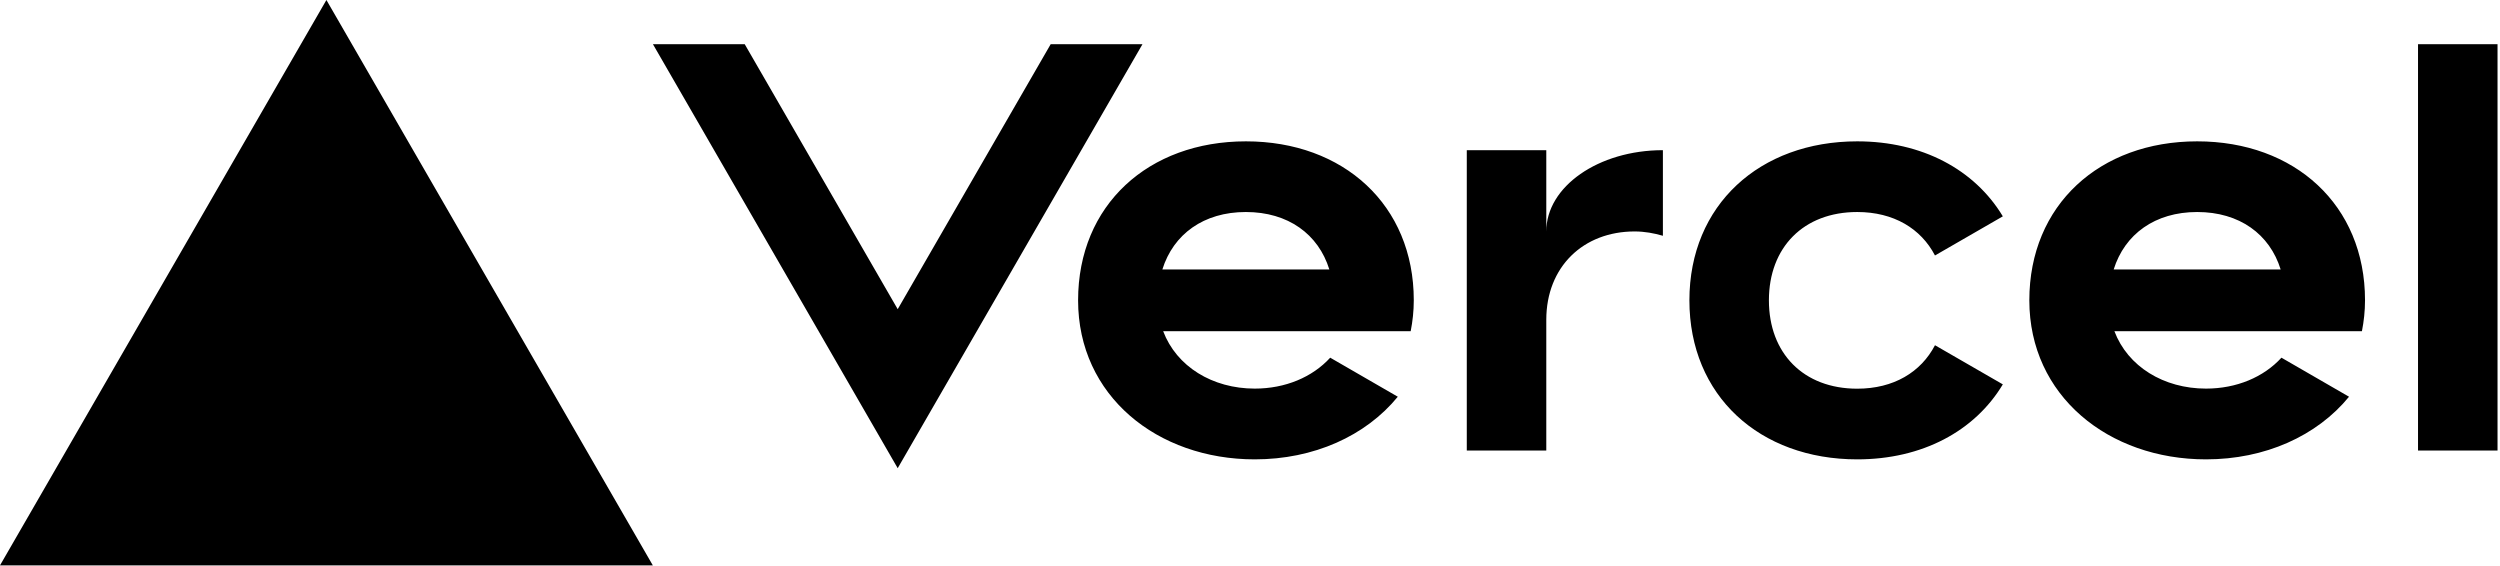
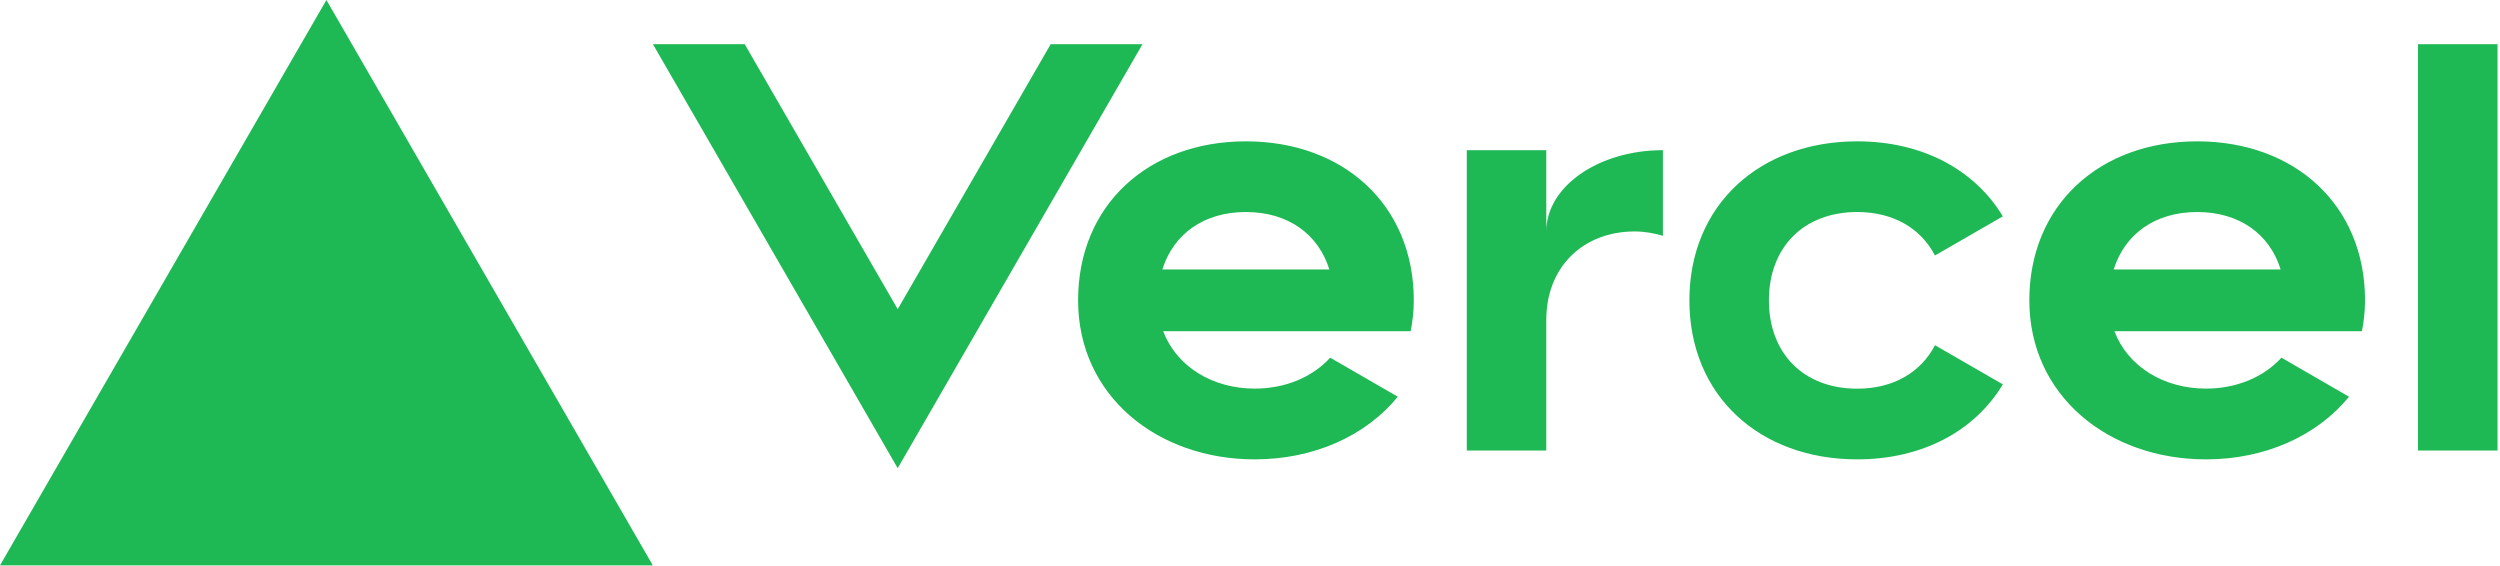
<svg xmlns="http://www.w3.org/2000/svg" width="283" height="64" viewBox="0 0 283 64" fill="none">
-   <path d="M141.04 16c-11.04 0-19 7.2-19 18s8.96 18 20 18c6.67 0 12.55-2.64 16.19-7.09l-7.65-4.42c-2.02 2.21-5.09 3.5-8.54 3.5-4.79 0-8.86-2.5-10.37-6.5h28.02c.22-1.12.35-2.28.35-3.5 0-10.79-7.96-17.99-19-17.99zm-9.46 14.5c1.25-3.99 4.67-6.5 9.45-6.5 4.79 0 8.21 2.51 9.45 6.5h-18.9zM248.72 16c-11.04 0-19 7.2-19 18s8.96 18 20 18c6.67 0 12.55-2.64 16.19-7.09l-7.65-4.42c-2.02 2.21-5.09 3.5-8.54 3.5-4.79 0-8.86-2.5-10.37-6.5h28.02c.22-1.12.35-2.28.35-3.5 0-10.79-7.96-17.99-19-17.99zm-9.45 14.5c1.25-3.99 4.67-6.5 9.45-6.5 4.79 0 8.21 2.51 9.45 6.5h-18.9zM200.24 34c0 6 3.92 10 10 10 4.12 0 7.21-1.87 8.8-4.92l7.68 4.43c-3.18 5.3-9.14 8.49-16.48 8.49-11.05 0-19-7.2-19-18s7.96-18 19-18c7.34 0 13.29 3.19 16.48 8.49l-7.68 4.43c-1.59-3.05-4.68-4.92-8.8-4.92-6.07 0-10 4-10 10zm82.48-29v46h-9V5h9zM36.95 0L73.9 64H0L36.95 0zm92.38 5l-27.71 48L73.91 5H84.3l17.32 30 17.32-30h10.39zm58.91 12v9.69c-1-.29-2.06-.49-3.2-.49-5.81 0-10 4-10 10V51h-9V17h9v9.2c0-5.08 5.91-9.2 13.2-9.2z" fill="#000" />
+   <path d="M141.04 16c-11.04 0-19 7.2-19 18s8.96 18 20 18c6.67 0 12.55-2.64 16.19-7.09l-7.65-4.42c-2.02 2.21-5.09 3.5-8.54 3.5-4.79 0-8.86-2.5-10.37-6.5h28.02c.22-1.12.35-2.28.35-3.5 0-10.79-7.96-17.99-19-17.99zm-9.46 14.5c1.25-3.99 4.67-6.5 9.45-6.5 4.79 0 8.21 2.51 9.45 6.5h-18.9zM248.72 16c-11.04 0-19 7.2-19 18s8.96 18 20 18c6.67 0 12.55-2.64 16.19-7.09l-7.65-4.42c-2.02 2.21-5.09 3.5-8.54 3.5-4.79 0-8.86-2.5-10.37-6.5h28.02c.22-1.12.35-2.28.35-3.5 0-10.79-7.96-17.99-19-17.99zm-9.45 14.5c1.25-3.99 4.67-6.5 9.45-6.5 4.79 0 8.21 2.51 9.45 6.5h-18.9zM200.24 34c0 6 3.92 10 10 10 4.12 0 7.21-1.87 8.8-4.92l7.68 4.43c-3.18 5.3-9.14 8.49-16.48 8.49-11.05 0-19-7.2-19-18s7.96-18 19-18c7.34 0 13.29 3.19 16.48 8.49l-7.68 4.43c-1.59-3.05-4.68-4.92-8.8-4.92-6.07 0-10 4-10 10zm82.48-29v46h-9V5h9zM36.95 0L73.9 64H0L36.95 0zm92.38 5l-27.71 48L73.91 5H84.3l17.32 30 17.32-30h10.39zm58.91 12v9.69c-1-.29-2.06-.49-3.2-.49-5.81 0-10 4-10 10V51h-9V17h9v9.2c0-5.08 5.91-9.2 13.2-9.2z" fill="#1eb854" />
</svg>
